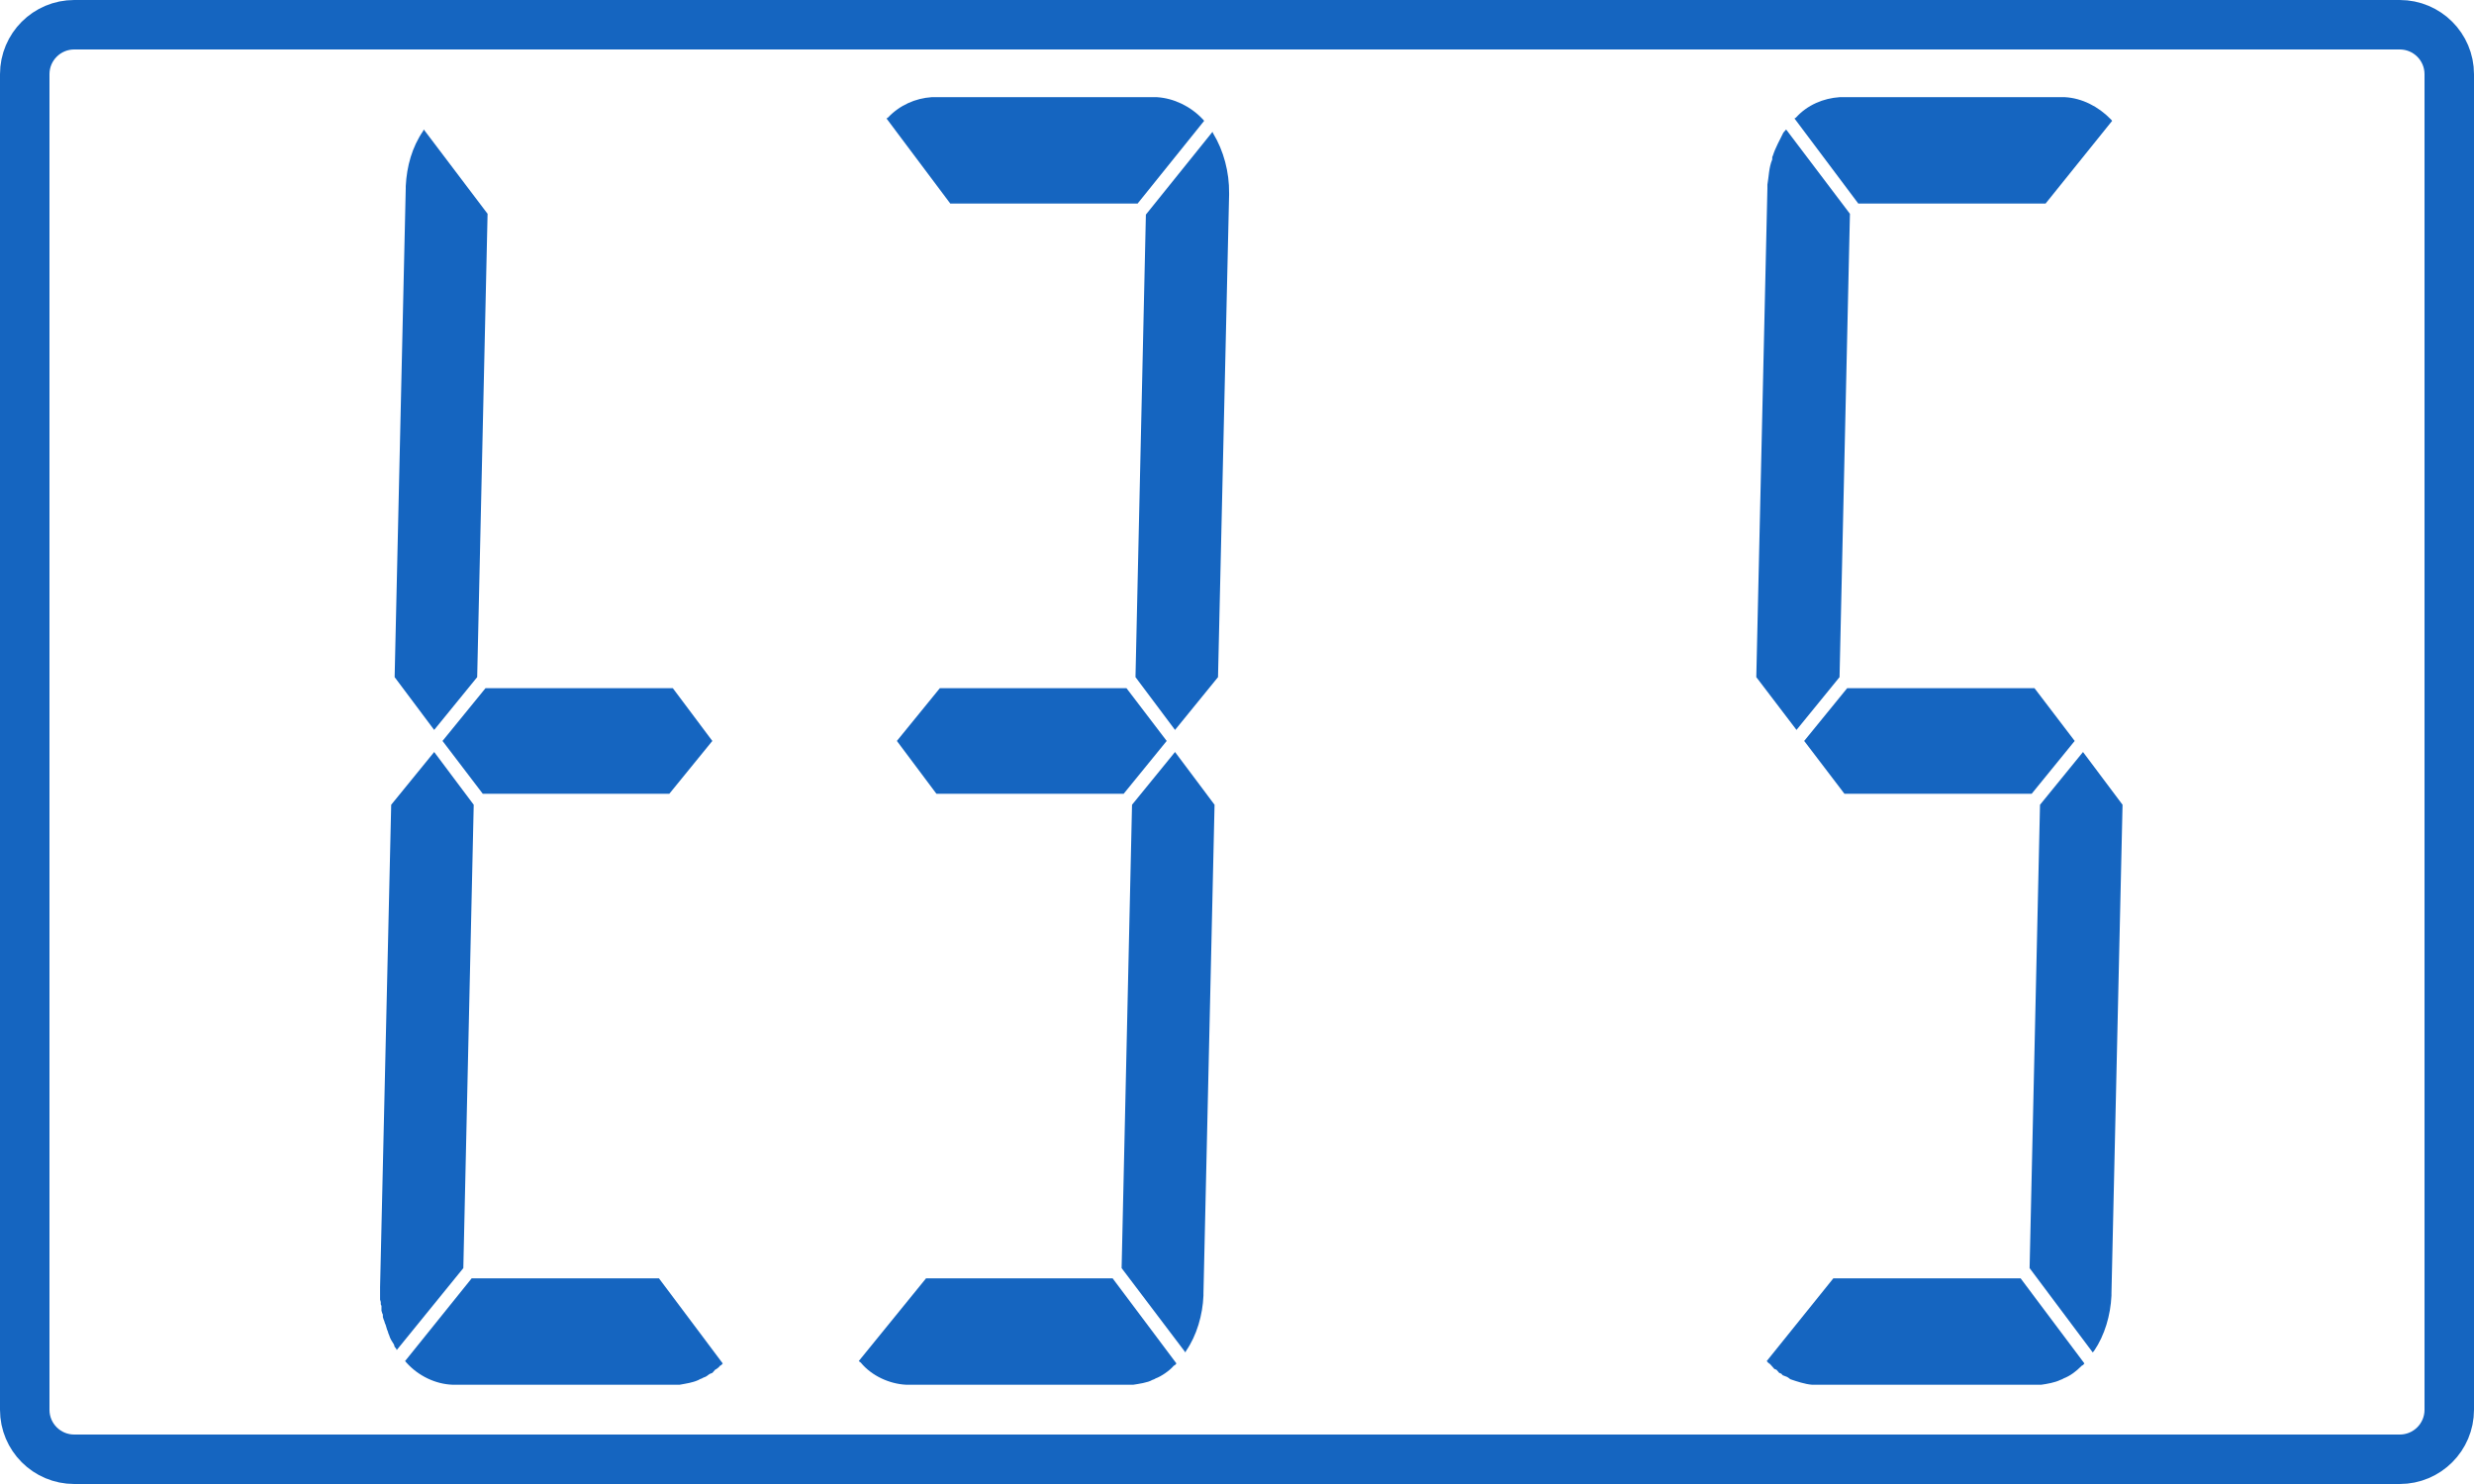
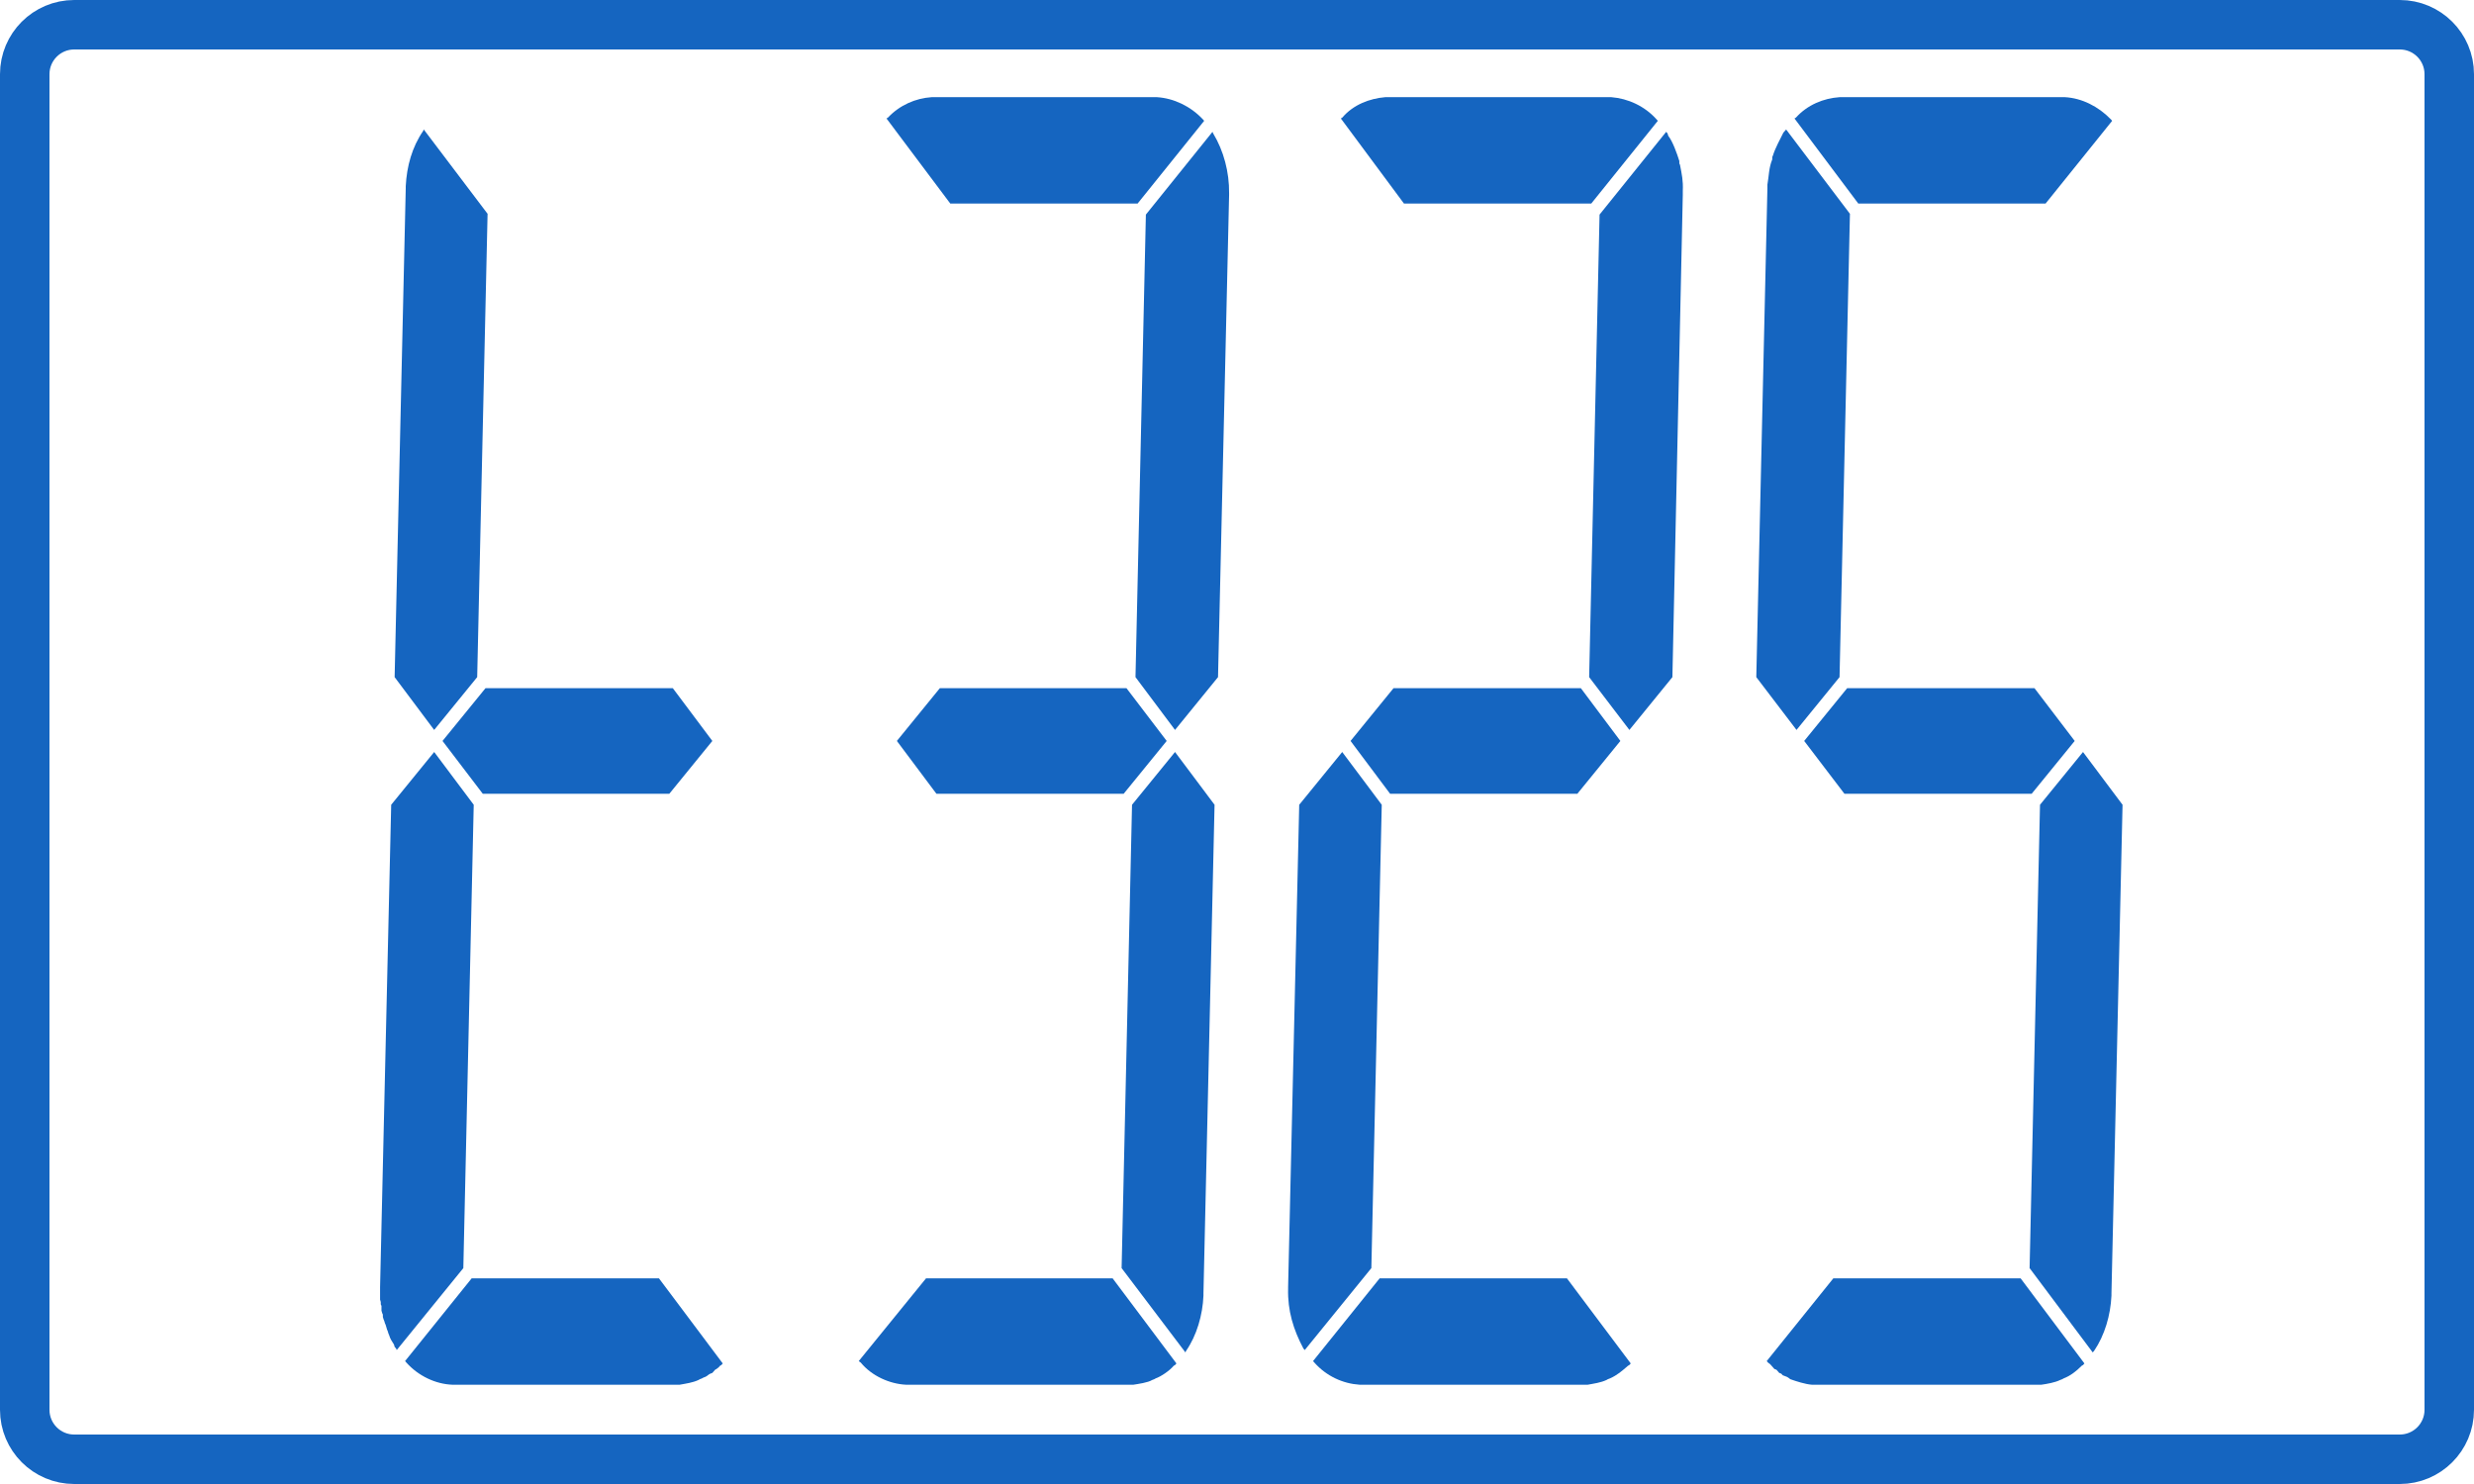
<svg xmlns="http://www.w3.org/2000/svg" width="100" height="60" viewBox="0 0 100 60" fill="none">
  <rect x="1" y="59" width="58" height="98" rx="2" transform="rotate(-90 1 59)" stroke="#1565C0" stroke-width="2" />
  <path d="M19.065 51.685L16.373 55.03L16.429 55.094C16.915 55.635 17.607 55.959 18.28 55.986L27.476 55.986C27.733 55.938 27.99 55.906 28.233 55.795L28.289 55.763L28.373 55.731L28.429 55.699L28.513 55.667L28.569 55.635L28.653 55.572L28.709 55.54L28.794 55.508L28.906 55.38L28.962 55.349L29.046 55.285L29.102 55.221L29.158 55.189L29.214 55.126L26.635 51.685L19.065 51.685Z" fill="#1565C0" />
  <path d="M15.363 52.036L15.363 52.545L15.391 52.641L15.391 52.736L15.419 52.8L15.419 52.991L15.447 53.087L15.475 53.151L15.475 53.246L15.504 53.342L15.531 53.406L15.559 53.501L15.588 53.565L15.616 53.66L15.644 53.756L15.672 53.82L15.7 53.915L15.728 53.979C15.765 54.122 15.849 54.244 15.924 54.361L15.952 54.457L16.008 54.52L16.036 54.584L18.728 51.271L19.148 32.538L17.55 30.404L15.812 32.538L15.363 52.036Z" fill="#1565C0" />
  <path d="M27.195 27.823L19.625 27.823L17.887 29.957L19.513 32.092L27.055 32.092L28.793 29.957L27.195 27.823Z" fill="#1565C0" />
  <path d="M15.951 27.377L17.549 29.512L19.288 27.377L19.708 8.644L17.129 5.235L17.101 5.299C16.657 5.947 16.442 6.712 16.4 7.529L16.4 7.625L15.951 27.377Z" fill="#1565C0" />
  <path d="M45.757 32.538L45.336 51.271L47.915 54.68L47.943 54.616C48.373 53.995 48.612 53.166 48.644 52.386L48.644 52.29L49.093 32.538L47.495 30.404L45.757 32.538Z" fill="#1565C0" />
  <path d="M37.431 51.685L34.711 55.03L34.795 55.094C35.244 55.641 35.973 55.954 36.617 55.986L45.814 55.986C46.01 55.954 46.403 55.901 46.571 55.795L46.655 55.763L46.711 55.731C46.926 55.657 47.286 55.412 47.44 55.221L47.496 55.189L47.552 55.126L44.973 51.685L37.431 51.685Z" fill="#1565C0" />
  <path d="M45.532 27.823L37.99 27.823L36.252 29.957L37.85 32.092L45.42 32.092L47.158 29.957L45.532 27.823Z" fill="#1565C0" />
  <path d="M45.897 27.377L47.495 29.512L49.233 27.377L49.681 7.88L49.681 7.816C49.691 6.961 49.462 6.096 49.037 5.395L49.009 5.331L46.317 8.676L45.897 27.377Z" fill="#1565C0" />
  <path d="M37.739 3.929L37.654 3.929C37.01 3.972 36.365 4.248 35.888 4.758L35.832 4.789L38.411 8.23L45.982 8.23L48.673 4.885L48.617 4.821C48.117 4.29 47.44 3.972 46.767 3.929L37.739 3.929Z" fill="#1565C0" />
+   <path d="M55.766 51.685L53.074 55.03L53.13 55.094C53.616 55.641 54.285 55.943 54.953 55.986L64.177 55.986C64.434 55.938 64.691 55.906 64.934 55.795L64.99 55.763L65.074 55.731C65.373 55.598 65.555 55.434 65.803 55.221L65.859 55.189L65.915 55.126L63.336 51.685L55.766 51.685Z" fill="#1565C0" />
+   <path d="M52.066 52.036L52.066 52.099C52.043 53.002 52.281 53.761 52.683 54.52L52.739 54.584L55.431 51.271L55.851 32.538L54.253 30.404L52.515 32.538L52.066 52.036Z" fill="#1565C0" />
+   <path d="M63.898 27.823L56.328 27.823L54.59 29.957L56.188 32.092L63.758 32.092L65.496 29.957L63.898 27.823Z" fill="#1565C0" />
+   <path d="M64.234 27.377L65.861 29.512L67.599 27.377L68.019 7.88L68.019 7.72C68.038 7.301 67.982 7.062 67.907 6.669L67.879 6.605L67.879 6.51C67.786 6.212 67.613 5.719 67.431 5.49L67.403 5.395L67.347 5.331L64.655 8.676L64.234 27.377Z" fill="#1565C0" />
+   <path d="M56.076 3.929L55.992 3.929C55.361 3.982 54.697 4.232 54.253 4.758L54.197 4.789L56.749 8.23L64.319 8.23L67.01 4.885L66.954 4.821C66.478 4.29 65.805 3.982 65.132 3.929L56.076 3.929Z" fill="#1565C0" />
  <path d="M82.458 32.538L82.037 51.271L84.588 54.68L84.645 54.616C85.075 53.979 85.308 53.182 85.346 52.386L85.346 52.29L85.794 32.538L84.196 30.404L82.458 32.538Z" fill="#1565C0" />
  <path d="M74.104 51.685L71.412 55.03L71.468 55.094L71.552 55.157L71.721 55.349L71.805 55.38L71.917 55.508L72.001 55.54L72.057 55.603L72.141 55.635L72.225 55.667L72.281 55.699L72.365 55.763C72.622 55.853 72.968 55.965 73.234 55.986L82.515 55.986C82.739 55.954 83.071 55.896 83.272 55.795L83.356 55.763L83.412 55.731C83.688 55.625 83.926 55.439 84.141 55.221L84.197 55.189L84.253 55.126L81.674 51.685L74.104 51.685Z" fill="#1565C0" />
  <path d="M82.234 27.823L74.664 27.823L72.926 29.957L74.552 32.092L82.122 32.092L83.86 29.957L82.234 27.823Z" fill="#1565C0" />
  <path d="M74.44 3.929L74.356 3.929C73.711 3.972 73.057 4.237 72.589 4.758L72.533 4.789L75.113 8.23L82.683 8.23L85.374 4.885L85.318 4.821C84.814 4.301 84.145 3.966 83.468 3.929L74.44 3.929Z" fill="#1565C0" />
  <path d="M70.99 27.377L72.616 29.512L74.355 27.377L74.775 8.644L72.196 5.235L72.084 5.363C71.948 5.639 71.752 5.995 71.663 6.287L71.635 6.351L71.635 6.446C71.495 6.781 71.5 7.131 71.439 7.466L71.439 7.625L70.99 27.377Z" fill="#1565C0" />
</svg>
